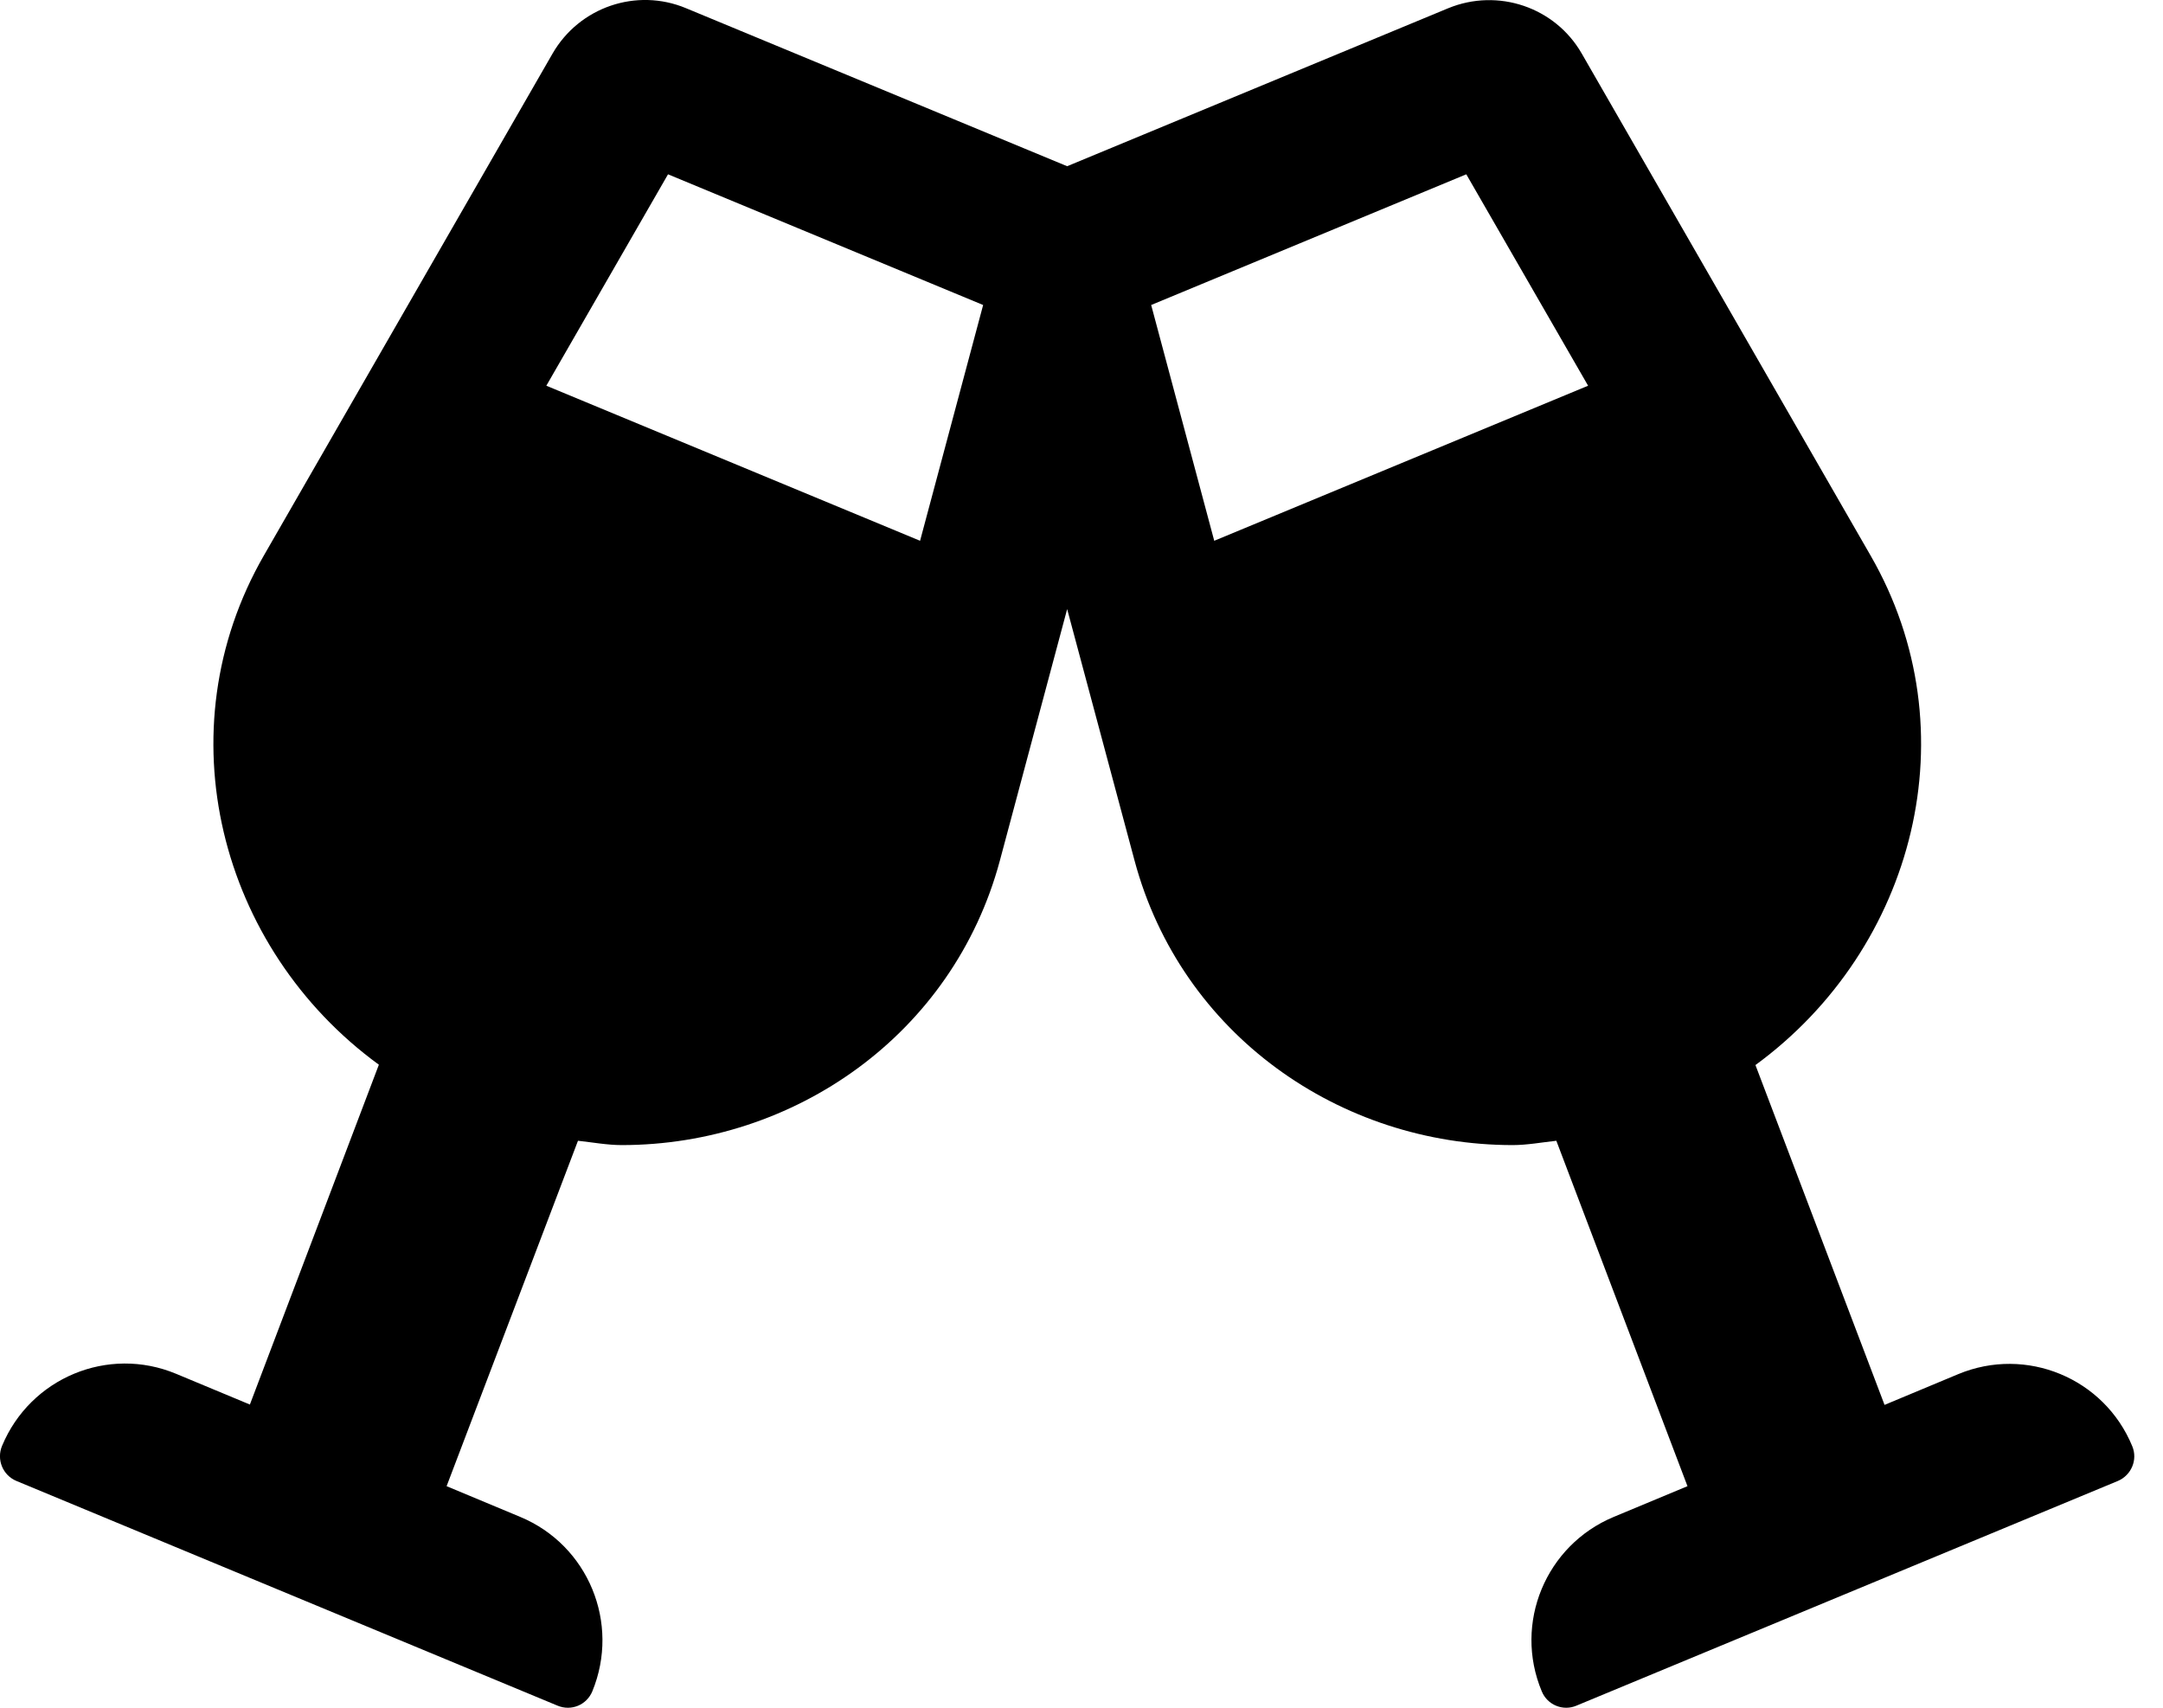
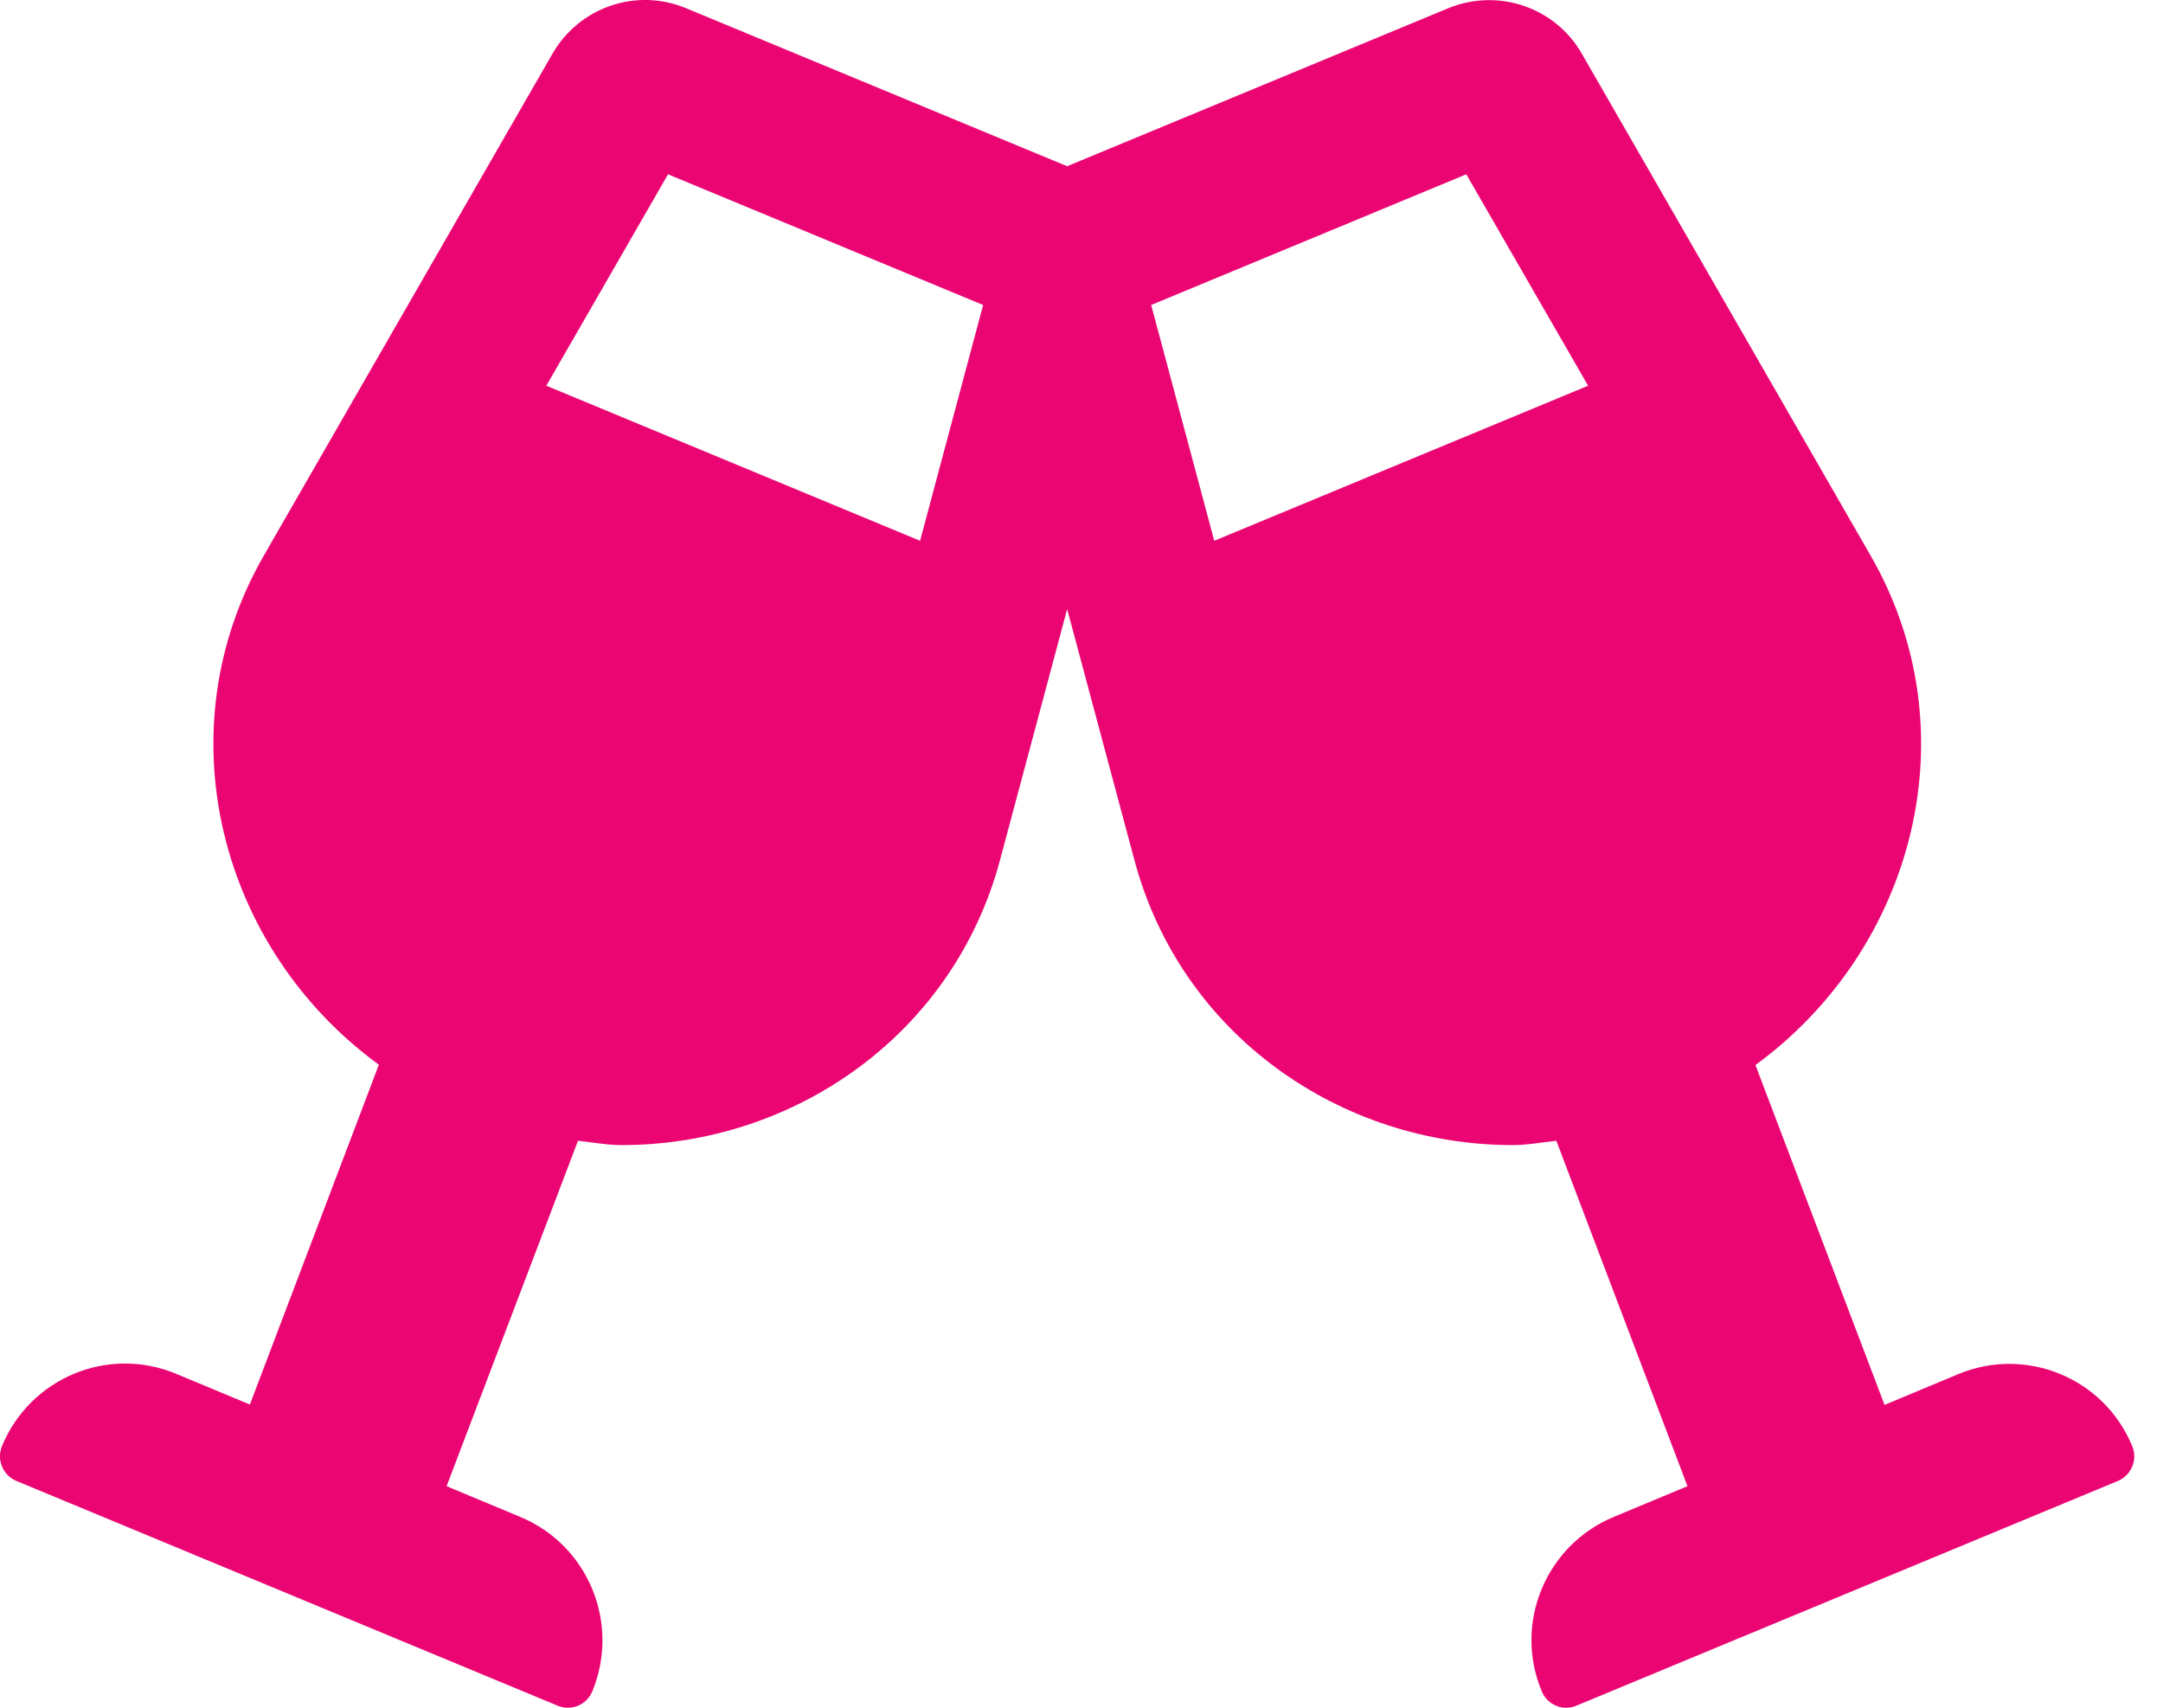
<svg xmlns="http://www.w3.org/2000/svg" width="19" height="15" viewBox="0 0 19 15" fill="#eb0573">
-   <path d="M18.73 12.703C18.484 12.105 17.799 11.821 17.201 12.07L16.554 12.34L15.42 9.355C16.823 8.329 17.318 6.417 16.431 4.879L13.894 0.47C13.66 0.063 13.159 -0.107 12.722 0.072L9.374 1.46L6.026 0.072C5.59 -0.11 5.089 0.063 4.854 0.47L2.318 4.879C1.433 6.417 1.925 8.329 3.328 9.352L2.195 12.337L1.547 12.067C0.95 11.818 0.267 12.102 0.018 12.7C-0.032 12.82 0.024 12.958 0.144 13.008L4.898 14.982C5.018 15.032 5.153 14.976 5.203 14.856C5.449 14.258 5.168 13.573 4.57 13.324L3.923 13.054L5.077 10.02C5.206 10.034 5.335 10.058 5.461 10.058C6.975 10.058 8.372 9.088 8.783 7.559L9.374 5.35L9.966 7.559C10.376 9.088 11.773 10.058 13.288 10.058C13.414 10.058 13.543 10.034 13.671 10.02L14.823 13.054L14.175 13.324C13.578 13.573 13.293 14.258 13.543 14.856C13.592 14.976 13.73 15.032 13.847 14.982L18.604 13.008C18.721 12.958 18.78 12.823 18.73 12.703ZM8.082 4.75L4.799 3.388L5.868 1.531L8.636 2.679L8.082 4.75ZM10.666 4.75L10.112 2.679L12.88 1.531L13.95 3.388L10.666 4.75Z" fill="black" />
+   <path d="M18.73 12.703C18.484 12.105 17.799 11.821 17.201 12.07L16.554 12.34L15.42 9.355C16.823 8.329 17.318 6.417 16.431 4.879L13.894 0.47C13.66 0.063 13.159 -0.107 12.722 0.072L9.374 1.46L6.026 0.072C5.59 -0.11 5.089 0.063 4.854 0.47L2.318 4.879C1.433 6.417 1.925 8.329 3.328 9.352L2.195 12.337L1.547 12.067C0.95 11.818 0.267 12.102 0.018 12.7C-0.032 12.82 0.024 12.958 0.144 13.008L4.898 14.982C5.018 15.032 5.153 14.976 5.203 14.856C5.449 14.258 5.168 13.573 4.57 13.324L3.923 13.054L5.077 10.02C5.206 10.034 5.335 10.058 5.461 10.058C6.975 10.058 8.372 9.088 8.783 7.559L9.374 5.35L9.966 7.559C10.376 9.088 11.773 10.058 13.288 10.058C13.414 10.058 13.543 10.034 13.671 10.02L14.823 13.054L14.175 13.324C13.578 13.573 13.293 14.258 13.543 14.856C13.592 14.976 13.73 15.032 13.847 14.982L18.604 13.008C18.721 12.958 18.78 12.823 18.73 12.703ZM8.082 4.75L4.799 3.388L5.868 1.531L8.636 2.679L8.082 4.75ZM10.666 4.75L10.112 2.679L12.88 1.531L13.95 3.388L10.666 4.75Z" />
</svg>
